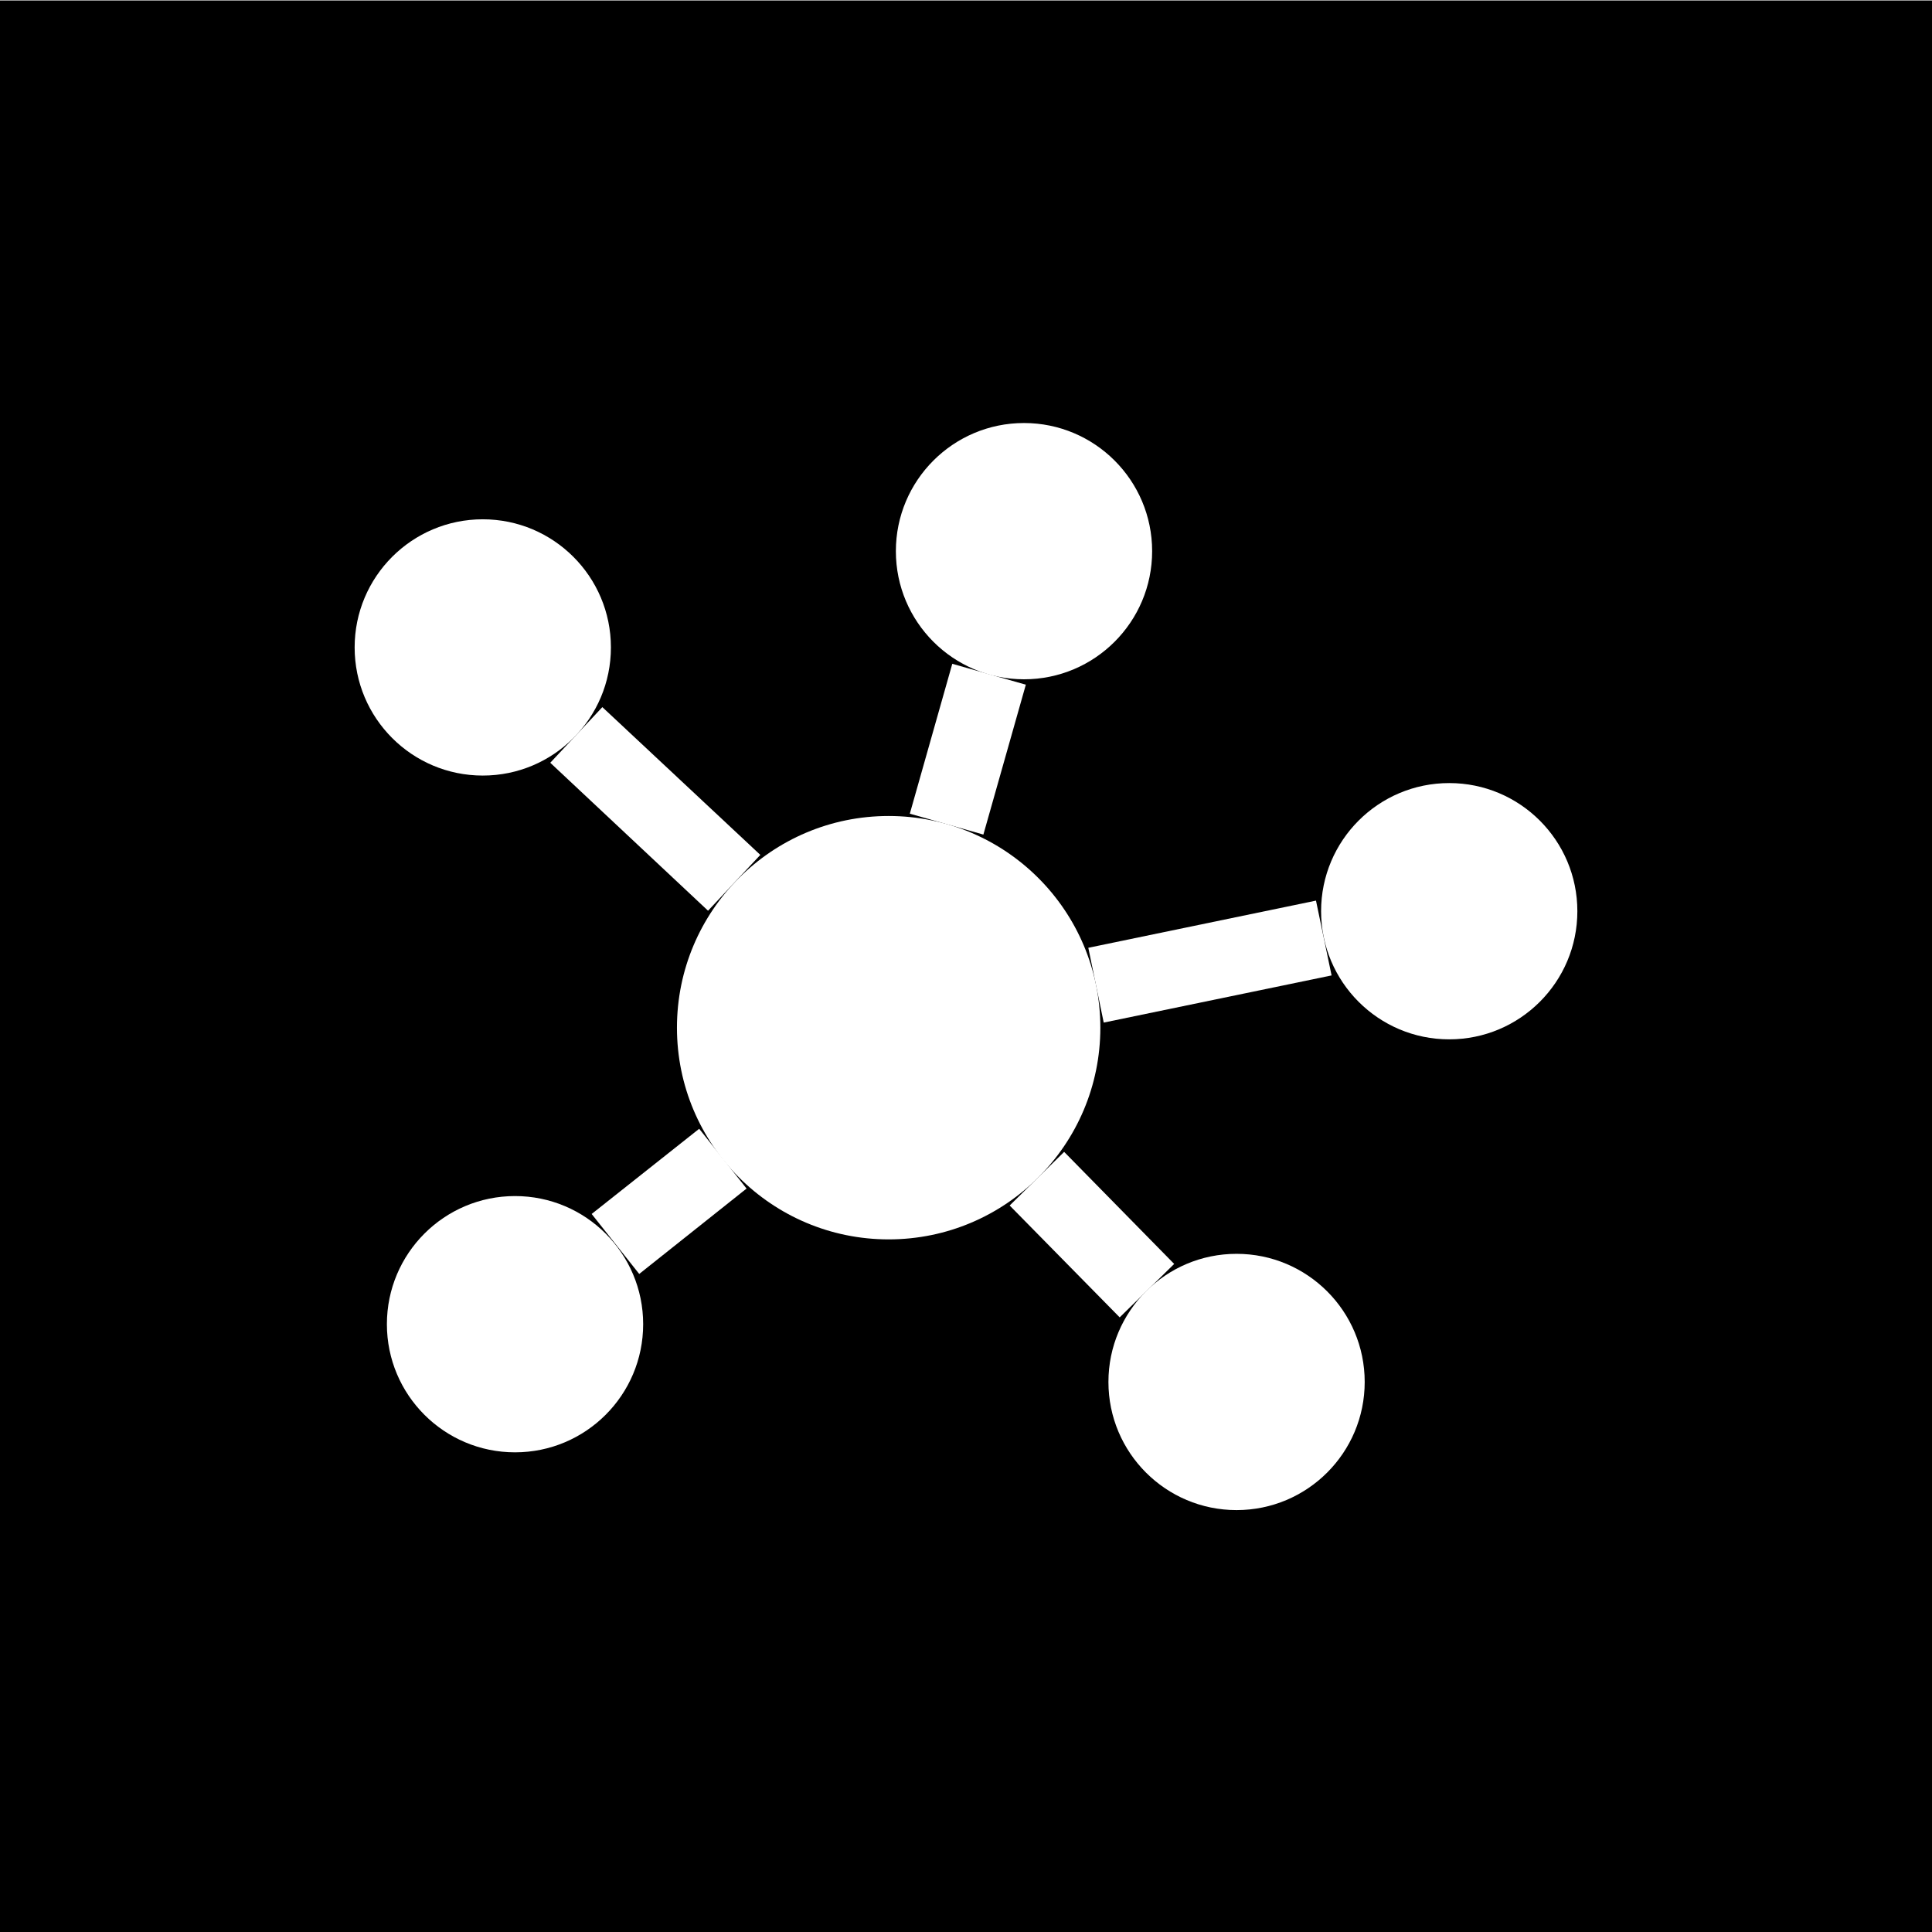
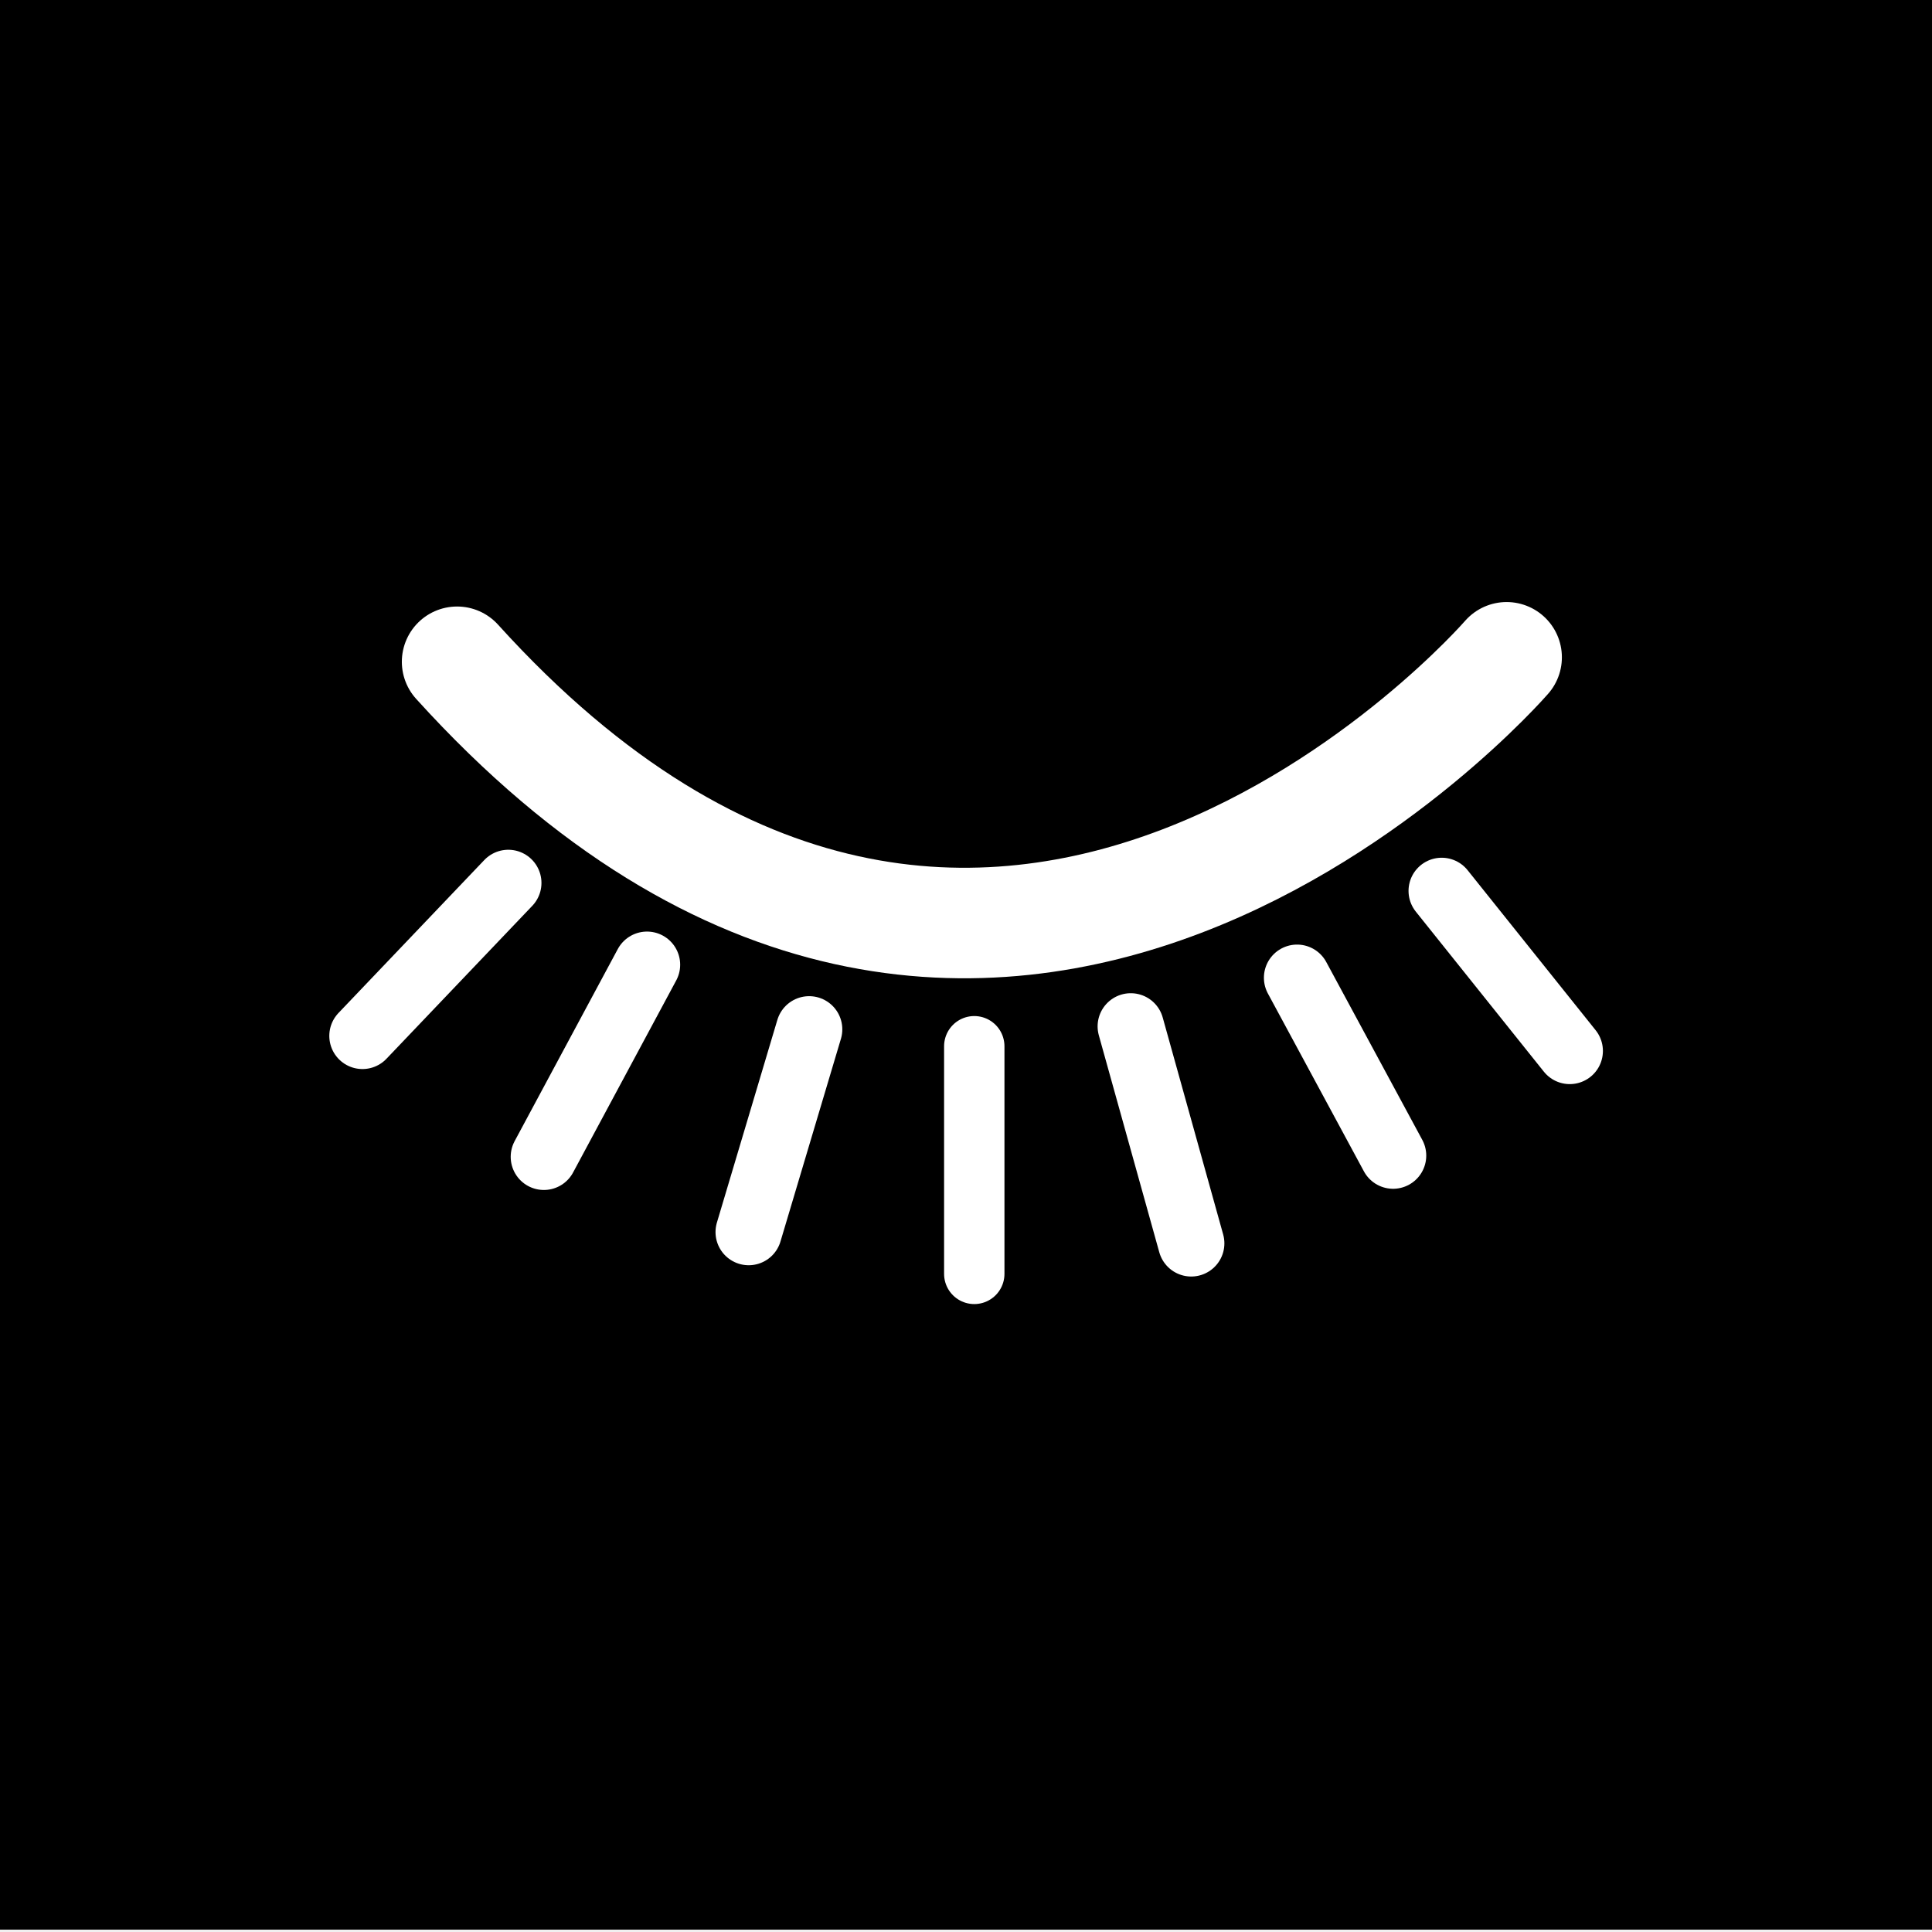
- <svg xmlns="http://www.w3.org/2000/svg" width="64" height="64" version="1.1" viewBox="0 0 16.933 16.933">
-   <g transform="matrix(.84375 0 0 .84375 1.3229 -234.98)">
-     <rect x="-1.568" y="278.5" width="20.069" height="20.069" stroke-width=".103" />
-     <g fill="#fff" shape-rendering="auto">
-       <g>
-         <path d="m9.862 289.17a2.199 2.199 0 0 1-2.199 2.199 2.199 2.199 0 0 1-2.199-2.199 2.199 2.199 0 0 1 2.199-2.199 2.199 2.199 0 0 1 2.199 2.199z" color="#000000" color-rendering="auto" image-rendering="auto" solid-color="#000000" style="isolation:auto;mix-blend-mode:normal" />
-         <path d="m10.4 284.22a1.331 1.331 0 0 1-1.331 1.331 1.331 1.331 0 0 1-1.331-1.331 1.331 1.331 0 0 1 1.331-1.331 1.331 1.331 0 0 1 1.331 1.331z" color="#000000" color-rendering="auto" image-rendering="auto" solid-color="#000000" style="isolation:auto;mix-blend-mode:normal" />
-         <path d="m14.817 287.96a1.331 1.331 0 0 1-1.331 1.331 1.331 1.331 0 0 1-1.331-1.331 1.331 1.331 0 0 1 1.331-1.331 1.331 1.331 0 0 1 1.331 1.331z" color="#000000" color-rendering="auto" image-rendering="auto" solid-color="#000000" style="isolation:auto;mix-blend-mode:normal" />
-         <path d="m12.608 292.85a1.331 1.331 0 0 1-1.331 1.331 1.331 1.331 0 0 1-1.331-1.331 1.331 1.331 0 0 1 1.331-1.331 1.331 1.331 0 0 1 1.331 1.331z" color="#000000" color-rendering="auto" image-rendering="auto" solid-color="#000000" style="isolation:auto;mix-blend-mode:normal" />
-         <path d="m5.113 292.25a1.331 1.331 0 0 1-1.331 1.331 1.331 1.331 0 0 1-1.331-1.331 1.331 1.331 0 0 1 1.331-1.331 1.331 1.331 0 0 1 1.331 1.331z" color="#000000" color-rendering="auto" image-rendering="auto" solid-color="#000000" style="isolation:auto;mix-blend-mode:normal" />
-         <path d="m4.778 285.22a1.331 1.331 0 0 1-1.331 1.331 1.331 1.331 0 0 1-1.331-1.331 1.331 1.331 0 0 1 1.331-1.331 1.331 1.331 0 0 1 1.331 1.331z" color="#000000" color-rendering="auto" image-rendering="auto" solid-color="#000000" style="isolation:auto;mix-blend-mode:normal" />
-       </g>
-       <g fill-rule="evenodd">
-         <path d="m4.689 285.84-0.541 0.578 1.639 1.537 0.543-0.58z" color="#000000" color-rendering="auto" dominant-baseline="auto" image-rendering="auto" solid-color="#000000" style="font-feature-settings:normal;font-variant-alternates:normal;font-variant-caps:normal;font-variant-ligatures:normal;font-variant-numeric:normal;font-variant-position:normal;isolation:auto;mix-blend-mode:normal;shape-padding:0;text-decoration-color:#000000;text-decoration-line:none;text-decoration-style:solid;text-indent:0;text-orientation:mixed;text-transform:none;white-space:normal" />
-         <path d="m12.102 287.85-2.365 0.49 0.16 0.777 2.367-0.49z" color="#000000" color-rendering="auto" dominant-baseline="auto" image-rendering="auto" solid-color="#000000" style="font-feature-settings:normal;font-variant-alternates:normal;font-variant-caps:normal;font-variant-ligatures:normal;font-variant-numeric:normal;font-variant-position:normal;isolation:auto;mix-blend-mode:normal;shape-padding:0;text-decoration-color:#000000;text-decoration-line:none;text-decoration-style:solid;text-indent:0;text-orientation:mixed;text-transform:none;white-space:normal" />
-         <path d="m9.486 290.46-0.566 0.557 1.143 1.162 0.566-0.555z" color="#000000" color-rendering="auto" dominant-baseline="auto" image-rendering="auto" solid-color="#000000" style="font-feature-settings:normal;font-variant-alternates:normal;font-variant-caps:normal;font-variant-ligatures:normal;font-variant-numeric:normal;font-variant-position:normal;isolation:auto;mix-blend-mode:normal;shape-padding:0;text-decoration-color:#000000;text-decoration-line:none;text-decoration-style:solid;text-indent:0;text-orientation:mixed;text-transform:none;white-space:normal" />
-         <path d="m5.695 290.22-1.117 0.885 0.494 0.623 1.115-0.887z" color="#000000" color-rendering="auto" dominant-baseline="auto" image-rendering="auto" solid-color="#000000" style="font-feature-settings:normal;font-variant-alternates:normal;font-variant-caps:normal;font-variant-ligatures:normal;font-variant-numeric:normal;font-variant-position:normal;isolation:auto;mix-blend-mode:normal;shape-padding:0;text-decoration-color:#000000;text-decoration-line:none;text-decoration-style:solid;text-indent:0;text-orientation:mixed;text-transform:none;white-space:normal" />
-         <path d="m8.324 285.39-0.441 1.557 0.764 0.217 0.441-1.557z" color="#000000" color-rendering="auto" dominant-baseline="auto" image-rendering="auto" solid-color="#000000" style="font-feature-settings:normal;font-variant-alternates:normal;font-variant-caps:normal;font-variant-ligatures:normal;font-variant-numeric:normal;font-variant-position:normal;isolation:auto;mix-blend-mode:normal;shape-padding:0;text-decoration-color:#000000;text-decoration-line:none;text-decoration-style:solid;text-indent:0;text-orientation:mixed;text-transform:none;white-space:normal" />
-       </g>
-     </g>
+ <svg xmlns="http://www.w3.org/2000/svg" height="64" viewBox="0 0 64 64" width="64">
+   <path d="m0-.079h64v64h-64z" />
+   <g fill="none" stroke="#fff" stroke-linecap="round" stroke-linejoin="round">
+     <path d="m15.142 21.922c17.69 19.541 34.735-.112 34.767-.148" stroke-width="3.661" />
+     <path d="m16.838 29.248-4.831 5.067" stroke-width="2.197" />
+     <path d="m21.433 31.958-3.417 6.363" stroke-width="2.197" />
+     <path d="m26.804 34.098-2.003 6.716" stroke-width="2.197" />
+     <path d="m32.274 34.658v7.541" stroke-width="2" />
+     <path d="m37.458 34 2.003 7.188" stroke-width="2.197" />
+     <path d="m42.967 32.389 3.181 5.892" stroke-width="2.197" />
+     <path d="m47.758 29.512 4.242 5.302" stroke-width="2.197" />
  </g>
</svg>
